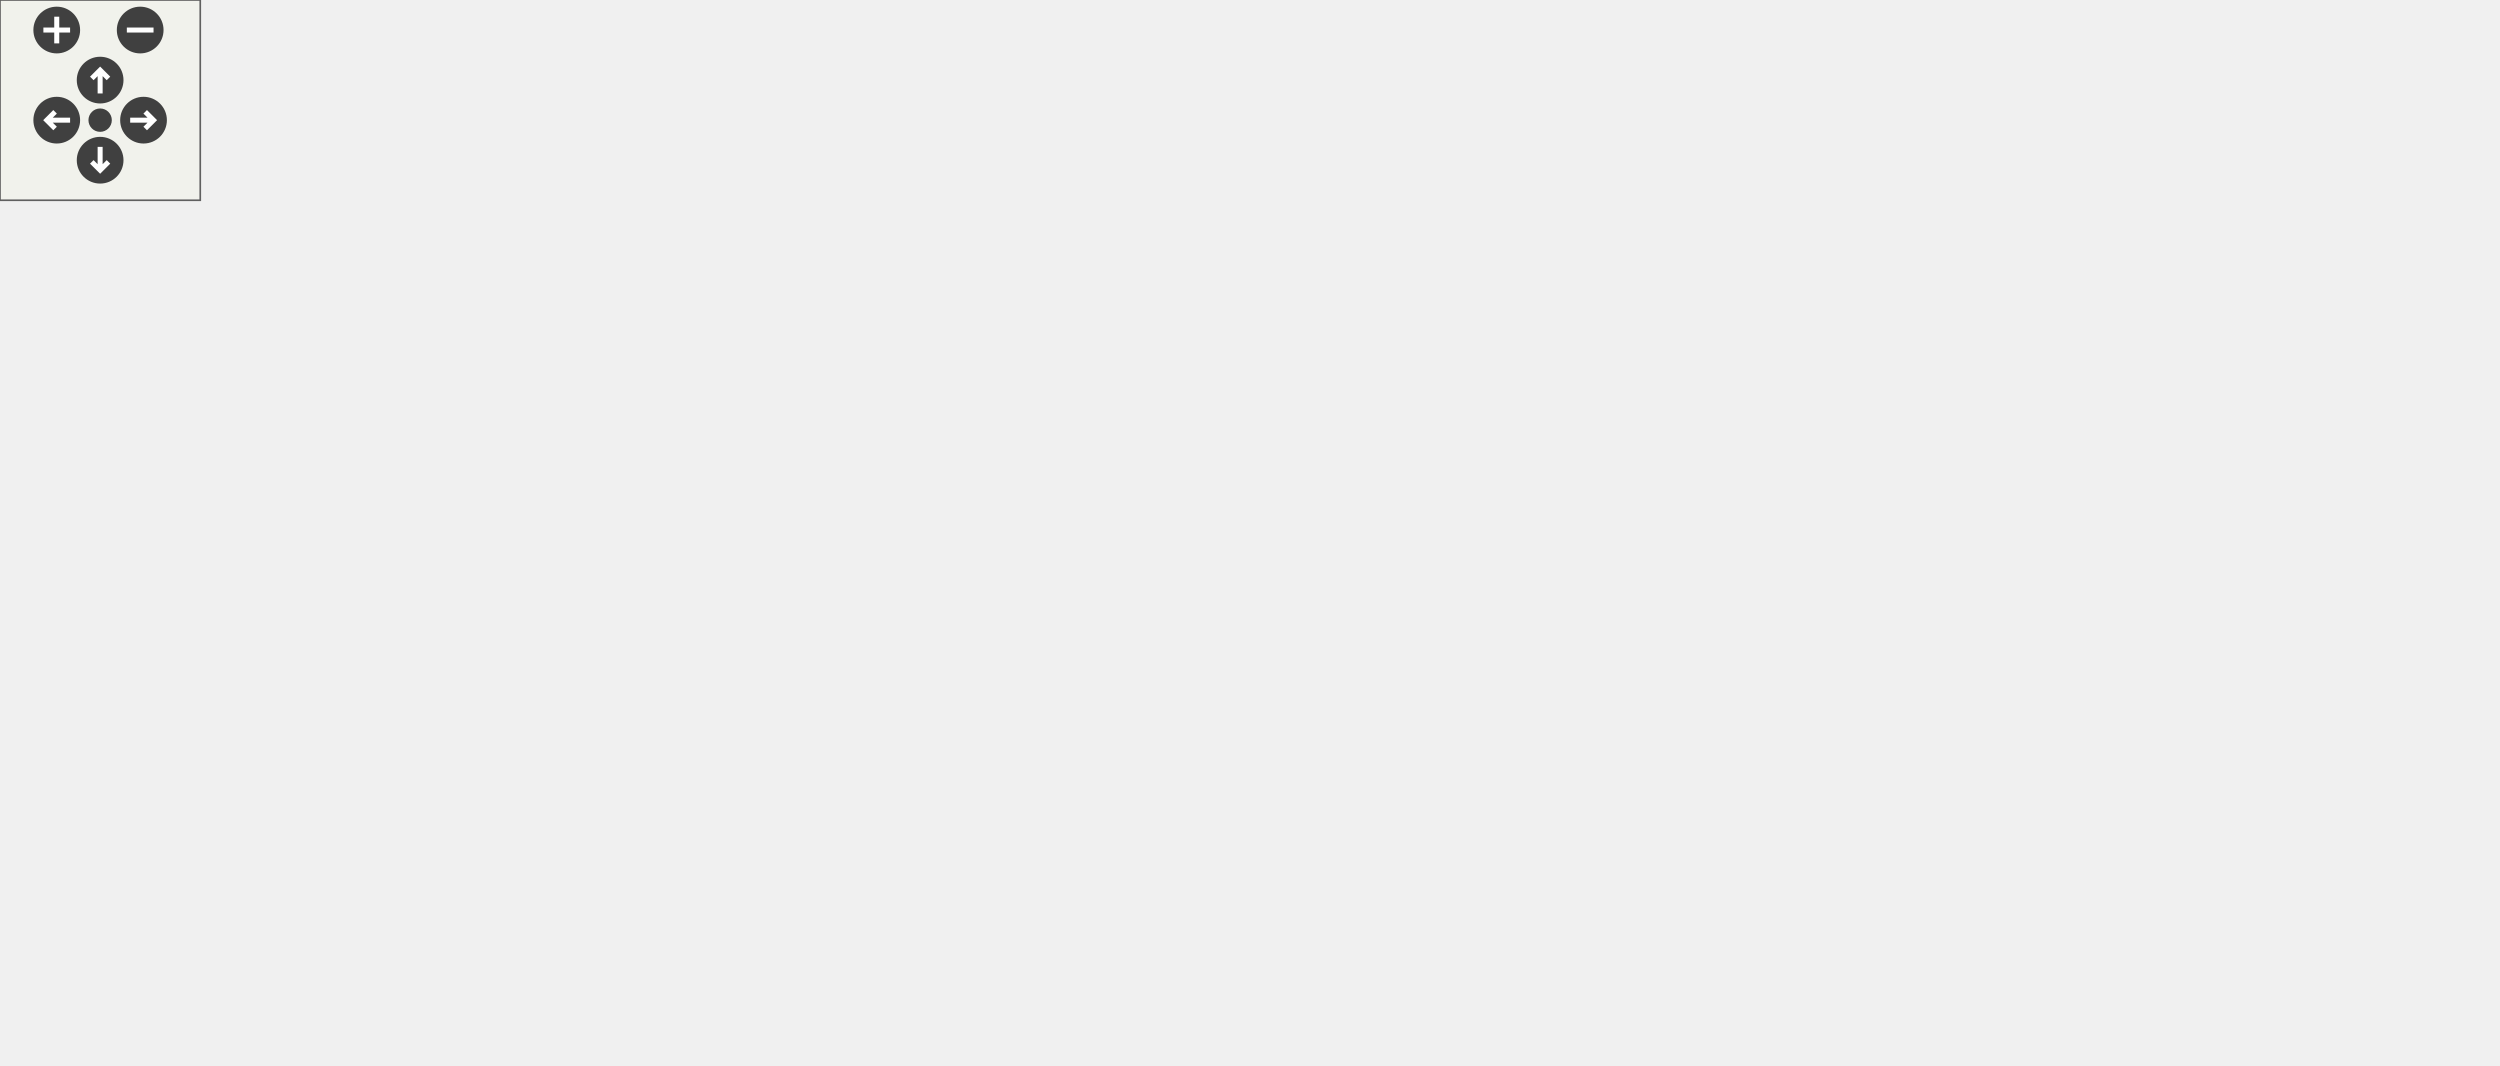
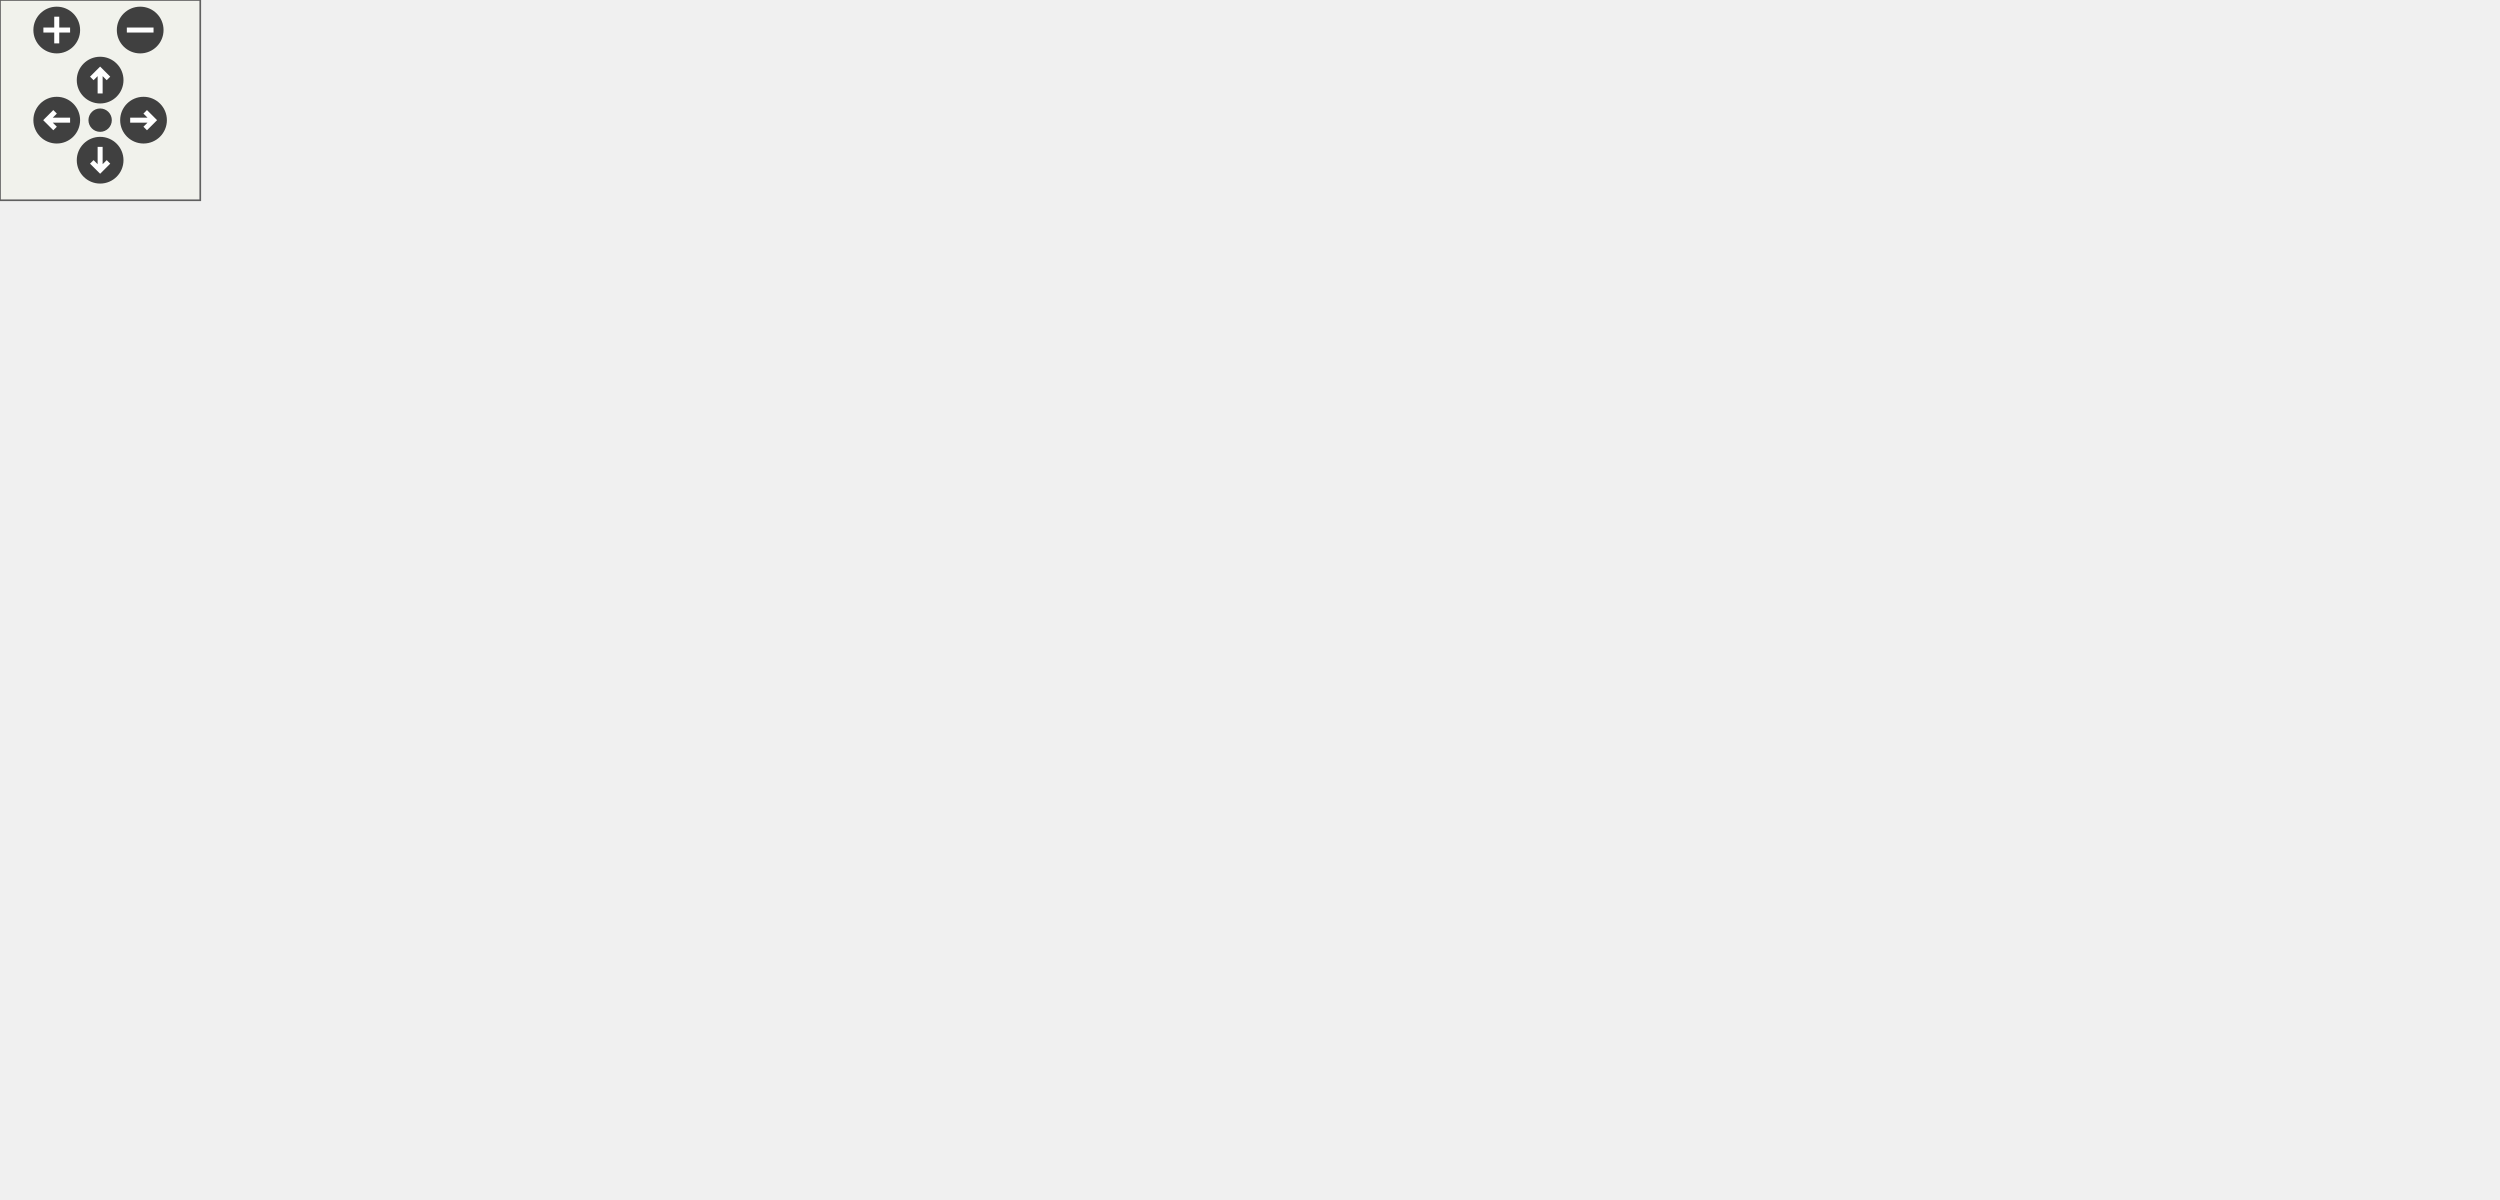
<svg xmlns="http://www.w3.org/2000/svg" xmlns:xlink="http://www.w3.org/1999/xlink" id="main" version="1.1" xml:space="preserve">
  <defs>
    <circle id="rim" cx="0" cy="0" r="7" />
    <circle id="rim2" cx="0" cy="0" r="3.5" />
    <g id="zoomPlus">
      <use xlink:href="#rim" fill="#404040">
        <set attributeName="fill" to="#808080" begin="zoomplus.mouseover" end="zoomplus.mouseout" />
      </use>
      <path d="M-4,0h8M0,-4v8" fill="none" stroke="white" stroke-width="1.5" pointer-events="none" />
    </g>
    <g id="zoomMin">
      <use xlink:href="#rim" fill="#404040">
        <set attributeName="fill" to="#808080" begin="zoomminus.mouseover" end="zoomminus.mouseout" />
      </use>
      <path d="M-4,0h8" fill="none" stroke="white" stroke-width="1.5" pointer-events="none" />
    </g>
    <g id="dirArrow">
      <path fill="none" stroke="white" stroke-width="1.5" d="M0,-3.0v7 M-2.5,-0.5L0,-3.0L2.5,-0.5" />
    </g>
    <g id="resetDef">
      <use xlink:href="#rim2" fill="#404040">
        <set attributeName="fill" to="#808080" begin="reset.mouseover" end="reset.mouseout" />
      </use>
    </g>
  </defs>
  <svg id="graph" class="graph">
    <g id="viewport">
      <g id="node1" class="node">
-         <polygon fill="#bfbfbf" stroke="black" points="0,-99.5 0,-120.5 94,-120.5 94,-99.5 0,-99.5" />
-         <text text-anchor="middle" x="47" y="-107.5" font-family="Helvetica,sans-Serif" font-size="10.00">RegisterCipClass</text>
+         <polygon fill="#bfbfbf" stroke="black" points="0,-119.5 0,-140.5 94,-140.5 94,-119.5 0,-119.5" />
+         <text text-anchor="middle" x="47" y="-127.5" font-family="Helvetica,sans-Serif" font-size="10.00">RegisterCipClass</text>
      </g>
      <g id="node3" class="node">
        <a xlink:href="../../d2/dc9/group__CIP__API.html#ga3dfa07bc40e59ba348d713272d1cbfdb" target="_top" xlink:title="Allocate memory for new CIP Class and attributes.">
-           <polygon fill="none" stroke="black" points="130,-99.5 130,-120.5 216,-120.5 216,-99.5 130,-99.5" />
-           <text text-anchor="middle" x="173" y="-107.5" font-family="Helvetica,sans-Serif" font-size="10.00">CreateCipClass</text>
+           <polygon fill="none" stroke="black" points="130,-119.5 130,-140.5 216,-140.5 216,-119.5 130,-119.5" />
+           <text text-anchor="middle" x="173" y="-127.5" font-family="Helvetica,sans-Serif" font-size="10.00">CreateCipClass</text>
        </a>
      </g>
      <g id="edge2" class="edge">
-         <path fill="none" stroke="midnightblue" d="M104.477,-110C112.929,-110 121.513,-110 129.617,-110" />
-         <polygon fill="midnightblue" stroke="midnightblue" points="104.276,-106.5 94.276,-110 104.276,-113.5 104.276,-106.5" />
+         <path fill="none" stroke="midnightblue" d="M104.477,-130C112.929,-130 121.513,-130 129.617,-130" />
+         <polygon fill="midnightblue" stroke="midnightblue" points="104.276,-126.5 94.276,-130 104.276,-133.5 104.276,-126.5" />
      </g>
      <g id="node5" class="node">
        <a xlink:href="../../df/d2e/cipassembly_8c.html#a5973ef42110a1bdf6c7699e35e04b7d4" target="_top" xlink:title="Constructor for the assembly object class.">
-           <polygon fill="none" stroke="black" points="252.5,-197.5 252.5,-218.5 367.5,-218.5 367.5,-197.5 252.5,-197.5" />
-           <text text-anchor="middle" x="310" y="-205.5" font-family="Helvetica,sans-Serif" font-size="10.00">CreateAssemblyClass</text>
+           <polygon fill="none" stroke="black" points="252.5,-237.5 252.5,-258.5 367.5,-258.5 367.5,-237.5 252.5,-237.5" />
+           <text text-anchor="middle" x="310" y="-245.5" font-family="Helvetica,sans-Serif" font-size="10.00">CreateAssemblyClass</text>
        </a>
      </g>
      <g id="edge4" class="edge">
-         <path fill="none" stroke="midnightblue" d="M189.713,-128.204C204.85,-143.926 228.343,-166.493 252,-182 261.136,-187.989 271.88,-193.234 281.622,-197.415" />
-         <polygon fill="midnightblue" stroke="midnightblue" points="192.015,-125.544 182.602,-120.68 186.927,-130.352 192.015,-125.544" />
+         <path fill="none" stroke="midnightblue" d="M185.685,-148.847C199.914,-168.851 224.615,-200.364 252,-221 260.782,-227.618 271.445,-233.155 281.222,-237.457" />
+         <polygon fill="midnightblue" stroke="midnightblue" points="188.495,-146.758 179.912,-140.547 182.748,-150.755 188.495,-146.758" />
      </g>
      <g id="node17" class="node">
        <a xlink:href="../../d2/da3/cipconnectionmanager_8h.html#a5ab0de6894d23e8fe84a6b46797c2212" target="_top" xlink:title="Initialize the data of the connection manager object.">
-           <polygon fill="none" stroke="black" points="404.5,-157.5 404.5,-178.5 521.5,-178.5 521.5,-157.5 404.5,-157.5" />
-           <text text-anchor="middle" x="463" y="-165.5" font-family="Helvetica,sans-Serif" font-size="10.00">ConnectionManagerInit</text>
+           <polygon fill="none" stroke="black" points="404.5,-197.5 404.5,-218.5 521.5,-218.5 521.5,-197.5 404.5,-197.5" />
+           <text text-anchor="middle" x="463" y="-205.5" font-family="Helvetica,sans-Serif" font-size="10.00">ConnectionManagerInit</text>
        </a>
      </g>
      <g id="edge16" class="edge">
-         <path fill="none" stroke="midnightblue" d="M215.423,-123.357C227.194,-126.788 240.03,-130.275 252,-133 303.051,-144.622 361.875,-154.059 404.423,-160.193" />
-         <polygon fill="midnightblue" stroke="midnightblue" points="216.41,-119.999 205.827,-120.506 214.416,-126.709 216.41,-119.999" />
+         <path fill="none" stroke="midnightblue" d="M202.013,-145.174C216.676,-152.335 234.938,-160.496 252,-166 302.299,-182.225 361.458,-193.345 404.315,-200.047" />
+         <polygon fill="midnightblue" stroke="midnightblue" points="203.457,-141.983 192.946,-140.651 200.332,-148.247 203.457,-141.983" />
      </g>
      <g id="node20" class="node">
        <a xlink:href="../../dd/d4d/cipethernetlink_8h.html#ad6d2028b90ec96ad148d092a30acb7d6" target="_top" xlink:title="Initialize the Ethernet Link Objects data.">
-           <polygon fill="none" stroke="black" points="413,-117.5 413,-138.5 513,-138.5 513,-117.5 413,-117.5" />
-           <text text-anchor="middle" x="463" y="-125.5" font-family="Helvetica,sans-Serif" font-size="10.00">CipEthernetLinkInit</text>
+           <polygon fill="none" stroke="black" points="413,-157.5 413,-178.5 513,-178.5 513,-157.5 413,-157.5" />
+           <text text-anchor="middle" x="463" y="-165.5" font-family="Helvetica,sans-Serif" font-size="10.00">CipEthernetLinkInit</text>
        </a>
      </g>
      <g id="edge20" class="edge">
-         <path fill="none" stroke="midnightblue" d="M226.36,-113.312C279.595,-116.616 360.753,-121.654 412.834,-124.886" />
-         <polygon fill="midnightblue" stroke="midnightblue" points="226.3,-109.802 216.103,-112.675 225.867,-116.788 226.3,-109.802" />
+         <path fill="none" stroke="midnightblue" d="M226.312,-139.912C234.887,-141.373 243.678,-142.79 252,-144 306.727,-151.954 369.762,-158.827 412.58,-163.154" />
+         <polygon fill="midnightblue" stroke="midnightblue" points="226.836,-136.451 216.385,-138.188 225.638,-143.348 226.836,-136.451" />
      </g>
      <g id="node23" class="node">
        <a xlink:href="../../dc/d72/cipidentity_8h.html#a5d5136e167300543aa046057b56ae813" target="_top" xlink:title="CIP Identity object constructor.">
-           <polygon fill="none" stroke="black" points="271.5,-80.5 271.5,-101.5 348.5,-101.5 348.5,-80.5 271.5,-80.5" />
-           <text text-anchor="middle" x="310" y="-88.5" font-family="Helvetica,sans-Serif" font-size="10.00">CipIdentityInit</text>
+           <polygon fill="none" stroke="black" points="424.5,-117.5 424.5,-138.5 501.5,-138.5 501.5,-117.5 424.5,-117.5" />
+           <text text-anchor="middle" x="463" y="-125.5" font-family="Helvetica,sans-Serif" font-size="10.00">CipIdentityInit</text>
        </a>
      </g>
      <g id="edge24" class="edge">
-         <path fill="none" stroke="midnightblue" d="M226.458,-102.586C241.346,-100.521 257.231,-98.318 271.108,-96.394" />
-         <polygon fill="midnightblue" stroke="midnightblue" points="225.772,-99.148 216.348,-103.988 226.734,-106.081 225.772,-99.148" />
+         <path fill="none" stroke="midnightblue" d="M226.414,-129.632C283.744,-129.236 373.412,-128.618 424.305,-128.267" />
+         <polygon fill="midnightblue" stroke="midnightblue" points="226.078,-126.134 216.103,-129.703 226.127,-133.134 226.078,-126.134" />
      </g>
      <g id="node26" class="node">
        <a xlink:href="../../d2/d75/cipmessagerouter_8h.html#aa3456b75c1b2289296323b578fee2d3d" target="_top" xlink:title="Initialize the data structures of the message router.">
-           <polygon fill="none" stroke="black" points="253,-40.5 253,-61.5 367,-61.5 367,-40.5 253,-40.5" />
-           <text text-anchor="middle" x="310" y="-48.5" font-family="Helvetica,sans-Serif" font-size="10.00">CipMessageRouterInit</text>
+           <polygon fill="none" stroke="black" points="253,-80.5 253,-101.5 367,-101.5 367,-80.5 253,-80.5" />
+           <text text-anchor="middle" x="310" y="-88.5" font-family="Helvetica,sans-Serif" font-size="10.00">CipMessageRouterInit</text>
        </a>
      </g>
      <g id="edge28" class="edge">
-         <path fill="none" stroke="midnightblue" d="M201.943,-94.615C216.716,-87.044 235.094,-78.055 252,-71 259.962,-67.677 268.692,-64.455 276.907,-61.602" />
-         <polygon fill="midnightblue" stroke="midnightblue" points="200.075,-91.64 192.808,-99.35 203.297,-97.855 200.075,-91.64" />
+         <path fill="none" stroke="midnightblue" d="M219.981,-116.626C237.271,-111.704 256.597,-106.202 272.896,-101.562" />
+         <polygon fill="midnightblue" stroke="midnightblue" points="218.734,-113.342 210.074,-119.446 220.65,-120.074 218.734,-113.342" />
      </g>
      <g id="node29" class="node">
+         <a xlink:href="../../d0/d3c/cipqos_8h.html#ab9a656060dcf03c3f51dbd967dff3f52" target="_top" xlink:title="CipQoSInit">
+           <polygon fill="none" stroke="black" points="277.5,-40.5 277.5,-61.5 342.5,-61.5 342.5,-40.5 277.5,-40.5" />
+           <text text-anchor="middle" x="310" y="-48.5" font-family="Helvetica,sans-Serif" font-size="10.00">CipQoSInit</text>
+         </a>
+       </g>
+       <g id="edge32" class="edge">
+         <path fill="none" stroke="midnightblue" d="M192.532,-112.699C207.853,-99.825 230.17,-82.553 252,-71 259.908,-66.815 268.871,-63.223 277.345,-60.285" />
+         <polygon fill="midnightblue" stroke="midnightblue" points="190.104,-110.17 184.788,-119.335 194.659,-115.486 190.104,-110.17" />
+       </g>
+       <g id="node32" class="node">
        <a xlink:href="../../d1/dad/ciptcpipinterface_8h.html#a4c1f49654e48c5581513d990840933b0" target="_top" xlink:title="Initializing the data structures of the TCP/IP interface object.">
          <polygon fill="none" stroke="black" points="256,-0.5 256,-21.5 364,-21.5 364,-0.5 256,-0.5" />
          <text text-anchor="middle" x="310" y="-8.5" font-family="Helvetica,sans-Serif" font-size="10.00">CipTcpIpInterfaceInit</text>
        </a>
      </g>
-       <g id="edge32" class="edge">
-         <path fill="none" stroke="midnightblue" d="M187.409,-91.317C201.974,-73.573 225.994,-47.259 252,-31 257.961,-27.273 264.703,-24.139 271.428,-21.539" />
-         <polygon fill="midnightblue" stroke="midnightblue" points="184.569,-89.264 181.051,-99.258 190.033,-93.639 184.569,-89.264" />
+       <g id="edge36" class="edge">
+         <path fill="none" stroke="midnightblue" d="M183.86,-110.548C197.193,-88.334 221.798,-52.319 252,-31 257.308,-27.253 263.38,-24.156 269.549,-21.612" />
+         <polygon fill="midnightblue" stroke="midnightblue" points="180.706,-109.008 178.699,-119.411 186.756,-112.53 180.706,-109.008" />
      </g>
      <g id="node7" class="node">
        <a xlink:href="../../de/df4/cipassembly_8h.html#a4dfbc2c7a8e9e77f05a0a7236210f5b4" target="_top" xlink:title="Setup the Assembly object.">
-           <polygon fill="none" stroke="black" points="407.5,-197.5 407.5,-218.5 518.5,-218.5 518.5,-197.5 407.5,-197.5" />
-           <text text-anchor="middle" x="463" y="-205.5" font-family="Helvetica,sans-Serif" font-size="10.00">CipAssemblyInitialize</text>
+           <polygon fill="none" stroke="black" points="407.5,-237.5 407.5,-258.5 518.5,-258.5 518.5,-237.5 407.5,-237.5" />
+           <text text-anchor="middle" x="463" y="-245.5" font-family="Helvetica,sans-Serif" font-size="10.00">CipAssemblyInitialize</text>
        </a>
      </g>
      <g id="edge6" class="edge">
-         <path fill="none" stroke="midnightblue" d="M377.98,-208C387.801,-208 397.811,-208 407.353,-208" />
-         <polygon fill="midnightblue" stroke="midnightblue" points="377.843,-204.5 367.843,-208 377.843,-211.5 377.843,-204.5" />
+         <path fill="none" stroke="midnightblue" d="M377.98,-248C387.801,-248 397.811,-248 407.353,-248" />
+         <polygon fill="midnightblue" stroke="midnightblue" points="377.843,-244.5 367.843,-248 377.843,-251.5 377.843,-244.5" />
      </g>
      <g id="node13" class="node">
        <a xlink:href="../../d2/dc9/group__CIP__API.html#gae61b613fed863d30428e78b2311bf593" target="_top" xlink:title="Create an instance of an assembly object.">
-           <polygon fill="none" stroke="black" points="404,-237.5 404,-258.5 522,-258.5 522,-237.5 404,-237.5" />
-           <text text-anchor="middle" x="463" y="-245.5" font-family="Helvetica,sans-Serif" font-size="10.00">CreateAssemblyObject</text>
+           <polygon fill="none" stroke="black" points="404,-277.5 404,-298.5 522,-298.5 522,-277.5 404,-277.5" />
+           <text text-anchor="middle" x="463" y="-285.5" font-family="Helvetica,sans-Serif" font-size="10.00">CreateAssemblyObject</text>
        </a>
      </g>
      <g id="edge12" class="edge">
-         <path fill="none" stroke="midnightblue" d="M359.94,-221.056C380.312,-226.382 403.555,-232.459 422.804,-237.491" />
-         <polygon fill="midnightblue" stroke="midnightblue" points="360.759,-217.653 350.199,-218.51 358.988,-224.425 360.759,-217.653" />
+         <path fill="none" stroke="midnightblue" d="M359.94,-261.056C380.312,-266.382 403.555,-272.459 422.804,-277.491" />
+         <polygon fill="midnightblue" stroke="midnightblue" points="360.759,-257.653 350.199,-258.51 358.988,-264.425 360.759,-257.653" />
      </g>
      <g id="node9" class="node">
        <a xlink:href="../../d2/dc9/group__CIP__API.html#ga5d4979945d124e28668b264c3823db1c" target="_top" xlink:title="Initialize and setup the CIP-stack.">
-           <polygon fill="none" stroke="black" points="580.5,-97.5 580.5,-118.5 651.5,-118.5 651.5,-97.5 580.5,-97.5" />
-           <text text-anchor="middle" x="616" y="-105.5" font-family="Helvetica,sans-Serif" font-size="10.00">CipStackInit</text>
+           <polygon fill="none" stroke="black" points="580.5,-117.5 580.5,-138.5 651.5,-138.5 651.5,-117.5 580.5,-117.5" />
+           <text text-anchor="middle" x="616" y="-125.5" font-family="Helvetica,sans-Serif" font-size="10.00">CipStackInit</text>
        </a>
      </g>
      <g id="edge8" class="edge">
-         <path fill="none" stroke="midnightblue" d="M510.458,-193.712C514.448,-191.974 518.349,-190.071 522,-188 556.484,-168.44 590.217,-135.372 606.277,-118.534" />
-         <polygon fill="midnightblue" stroke="midnightblue" points="509.047,-190.507 501.061,-197.469 511.646,-197.006 509.047,-190.507" />
+         <path fill="none" stroke="midnightblue" d="M512.177,-233.452C515.595,-231.803 518.907,-229.989 522,-228 560.677,-203.123 594.464,-158.919 608.75,-138.668" />
+         <polygon fill="midnightblue" stroke="midnightblue" points="510.744,-230.259 502.957,-237.444 513.525,-236.683 510.744,-230.259" />
      </g>
      <g id="node11" class="node">
        <a xlink:href="../../d9/dfb/POSIX_2main_8c.html#ad338a7dbc41dc40bcecd0479377ef207" target="_top" xlink:title="main">
-           <polygon fill="none" stroke="black" points="710,-97.5 710,-118.5 748,-118.5 748,-97.5 710,-97.5" />
-           <text text-anchor="middle" x="729" y="-105.5" font-family="Helvetica,sans-Serif" font-size="10.00">main</text>
+           <polygon fill="none" stroke="black" points="710,-117.5 710,-138.5 748,-138.5 748,-117.5 710,-117.5" />
+           <text text-anchor="middle" x="729" y="-125.5" font-family="Helvetica,sans-Serif" font-size="10.00">main</text>
        </a>
      </g>
      <g id="edge10" class="edge">
-         <path fill="none" stroke="midnightblue" d="M661.965,-108C678.72,-108 696.756,-108 709.895,-108" />
-         <polygon fill="midnightblue" stroke="midnightblue" points="661.754,-104.5 651.754,-108 661.754,-111.5 661.754,-104.5" />
+         <path fill="none" stroke="midnightblue" d="M661.965,-128C678.72,-128 696.756,-128 709.895,-128" />
+         <polygon fill="midnightblue" stroke="midnightblue" points="661.754,-124.5 651.754,-128 661.754,-131.5 661.754,-124.5" />
      </g>
      <g id="node15" class="node">
        <a xlink:href="../../d5/dc5/group__CIP__CALLBACK__API.html#gae93106eb1647bff3ad56a7752799d878" target="_top" xlink:title="Callback for the application initialization.">
-           <polygon fill="none" stroke="black" points="558,-237.5 558,-258.5 674,-258.5 674,-237.5 558,-237.5" />
-           <text text-anchor="middle" x="616" y="-245.5" font-family="Helvetica,sans-Serif" font-size="10.00">ApplicationInitialization</text>
+           <polygon fill="none" stroke="black" points="558,-277.5 558,-298.5 674,-298.5 674,-277.5 558,-277.5" />
+           <text text-anchor="middle" x="616" y="-285.5" font-family="Helvetica,sans-Serif" font-size="10.00">ApplicationInitialization</text>
        </a>
      </g>
      <g id="edge14" class="edge">
-         <path fill="none" stroke="midnightblue" d="M532.405,-248C540.879,-248 549.471,-248 557.759,-248" />
-         <polygon fill="midnightblue" stroke="midnightblue" points="532.154,-244.5 522.154,-248 532.154,-251.5 532.154,-244.5" />
+         <path fill="none" stroke="midnightblue" d="M532.405,-288C540.879,-288 549.471,-288 557.759,-288" />
+         <polygon fill="midnightblue" stroke="midnightblue" points="532.154,-284.5 522.154,-288 532.154,-291.5 532.154,-284.5" />
      </g>
      <g id="edge18" class="edge">
-         <path fill="none" stroke="midnightblue" d="M505.1,-154.163C510.804,-152.162 516.562,-150.075 522,-148 546.358,-138.704 573.736,-126.895 592.635,-118.524" />
-         <polygon fill="midnightblue" stroke="midnightblue" points="503.929,-150.864 495.617,-157.434 506.212,-157.482 503.929,-150.864" />
+         <path fill="none" stroke="midnightblue" d="M508.377,-193.871C513.041,-192.048 517.658,-190.084 522,-188 551.847,-173.675 583.761,-151.717 601.664,-138.714" />
+         <polygon fill="midnightblue" stroke="midnightblue" points="506.974,-190.658 498.808,-197.408 509.401,-197.224 506.974,-190.658" />
      </g>
      <g id="edge22" class="edge">
-         <path fill="none" stroke="midnightblue" d="M523.069,-120.148C542.446,-117.615 563.3,-114.889 580.333,-112.662" />
-         <polygon fill="midnightblue" stroke="midnightblue" points="522.56,-116.685 513.098,-121.451 523.467,-123.625 522.56,-116.685" />
+         <path fill="none" stroke="midnightblue" d="M513.056,-154.913C535.088,-149.153 560.458,-142.521 580.499,-137.281" />
+         <polygon fill="midnightblue" stroke="midnightblue" points="511.988,-151.575 503.199,-157.49 513.759,-158.347 511.988,-151.575" />
      </g>
      <g id="edge26" class="edge">
-         <path fill="none" stroke="midnightblue" d="M359.038,-93.724C420.878,-97.16 525.713,-102.984 580.402,-106.022" />
-         <polygon fill="midnightblue" stroke="midnightblue" points="358.934,-90.213 348.755,-93.153 358.546,-97.203 358.934,-90.213" />
+         <path fill="none" stroke="midnightblue" d="M511.863,-128C534.093,-128 559.919,-128 580.291,-128" />
+         <polygon fill="midnightblue" stroke="midnightblue" points="511.608,-124.5 501.608,-128 511.608,-131.5 511.608,-124.5" />
      </g>
      <g id="edge30" class="edge">
-         <path fill="none" stroke="midnightblue" d="M376.663,-63.417C439.292,-75.084 530.615,-92.095 580.396,-101.368" />
-         <polygon fill="midnightblue" stroke="midnightblue" points="376.954,-59.912 366.482,-61.521 375.672,-66.793 376.954,-59.912" />
+         <path fill="none" stroke="midnightblue" d="M377.424,-94.171C419.208,-96.689 473.901,-100.985 522,-108 541.482,-110.841 562.975,-115.313 580.487,-119.308" />
+         <polygon fill="midnightblue" stroke="midnightblue" points="377.549,-90.672 367.362,-93.584 377.141,-97.66 377.549,-90.672" />
      </g>
      <g id="edge34" class="edge">
-         <path fill="none" stroke="midnightblue" d="M370.382,-23.845C413.241,-33.642 471.835,-48.423 522,-66 547.809,-75.043 576.345,-88.279 595.129,-97.466" />
-         <polygon fill="midnightblue" stroke="midnightblue" points="370.916,-20.377 360.39,-21.586 369.372,-27.205 370.916,-20.377" />
+         <path fill="none" stroke="midnightblue" d="M352.854,-57.41C396.018,-64.351 464.303,-76.658 522,-93 545.792,-99.739 572.111,-109.77 590.834,-117.369" />
+         <polygon fill="midnightblue" stroke="midnightblue" points="353.134,-53.911 342.709,-55.804 352.039,-60.825 353.134,-53.911" />
+       </g>
+       <g id="edge38" class="edge">
+         <path fill="none" stroke="midnightblue" d="M374.132,-20.451C417.254,-28.301 474.647,-41.697 522,-63 554.027,-77.409 586.703,-102.966 603.82,-117.367" />
+         <polygon fill="midnightblue" stroke="midnightblue" points="374.505,-16.963 364.048,-18.669 373.286,-23.856 374.505,-16.963" />
      </g>
    </g>
  </svg>
  <g id="navigator" transform="translate(0 0)" fill="#404254">
    <rect fill="#f2f5e9" fill-opacity="0.5" stroke="#606060" stroke-width=".5" x="0" y="0" width="60" height="60" />
    <use id="zoomplus" xlink:href="#zoomPlus" x="17" y="9" />
    <use id="zoomminus" xlink:href="#zoomMin" x="42" y="9" />
    <use id="reset" xlink:href="#resetDef" x="30" y="36" />
    <g id="arrowUp" xlink:href="#dirArrow" transform="translate(30 24)">
      <use xlink:href="#rim" fill="#404040">
        <set attributeName="fill" to="#808080" begin="arrowUp.mouseover" end="arrowUp.mouseout" />
      </use>
      <path fill="none" stroke="white" stroke-width="1.5" d="M0,-3.0v7 M-2.5,-0.5L0,-3.0L2.5,-0.5" />
    </g>
    <g id="arrowRight" xlink:href="#dirArrow" transform="rotate(90) translate(36 -43)">
      <use xlink:href="#rim" fill="#404040">
        <set attributeName="fill" to="#808080" begin="arrowRight.mouseover" end="arrowRight.mouseout" />
      </use>
      <path fill="none" stroke="white" stroke-width="1.5" d="M0,-3.0v7 M-2.5,-0.5L0,-3.0L2.5,-0.5" />
    </g>
    <g id="arrowDown" xlink:href="#dirArrow" transform="rotate(180) translate(-30 -48)">
      <use xlink:href="#rim" fill="#404040">
        <set attributeName="fill" to="#808080" begin="arrowDown.mouseover" end="arrowDown.mouseout" />
      </use>
      <path fill="none" stroke="white" stroke-width="1.5" d="M0,-3.0v7 M-2.5,-0.5L0,-3.0L2.5,-0.5" />
    </g>
    <g id="arrowLeft" xlink:href="#dirArrow" transform="rotate(270) translate(-36 17)">
      <use xlink:href="#rim" fill="#404040">
        <set attributeName="fill" to="#808080" begin="arrowLeft.mouseover" end="arrowLeft.mouseout" />
      </use>
      <path fill="none" stroke="white" stroke-width="1.5" d="M0,-3.0v7 M-2.5,-0.5L0,-3.0L2.5,-0.5" />
    </g>
  </g>
</svg>
